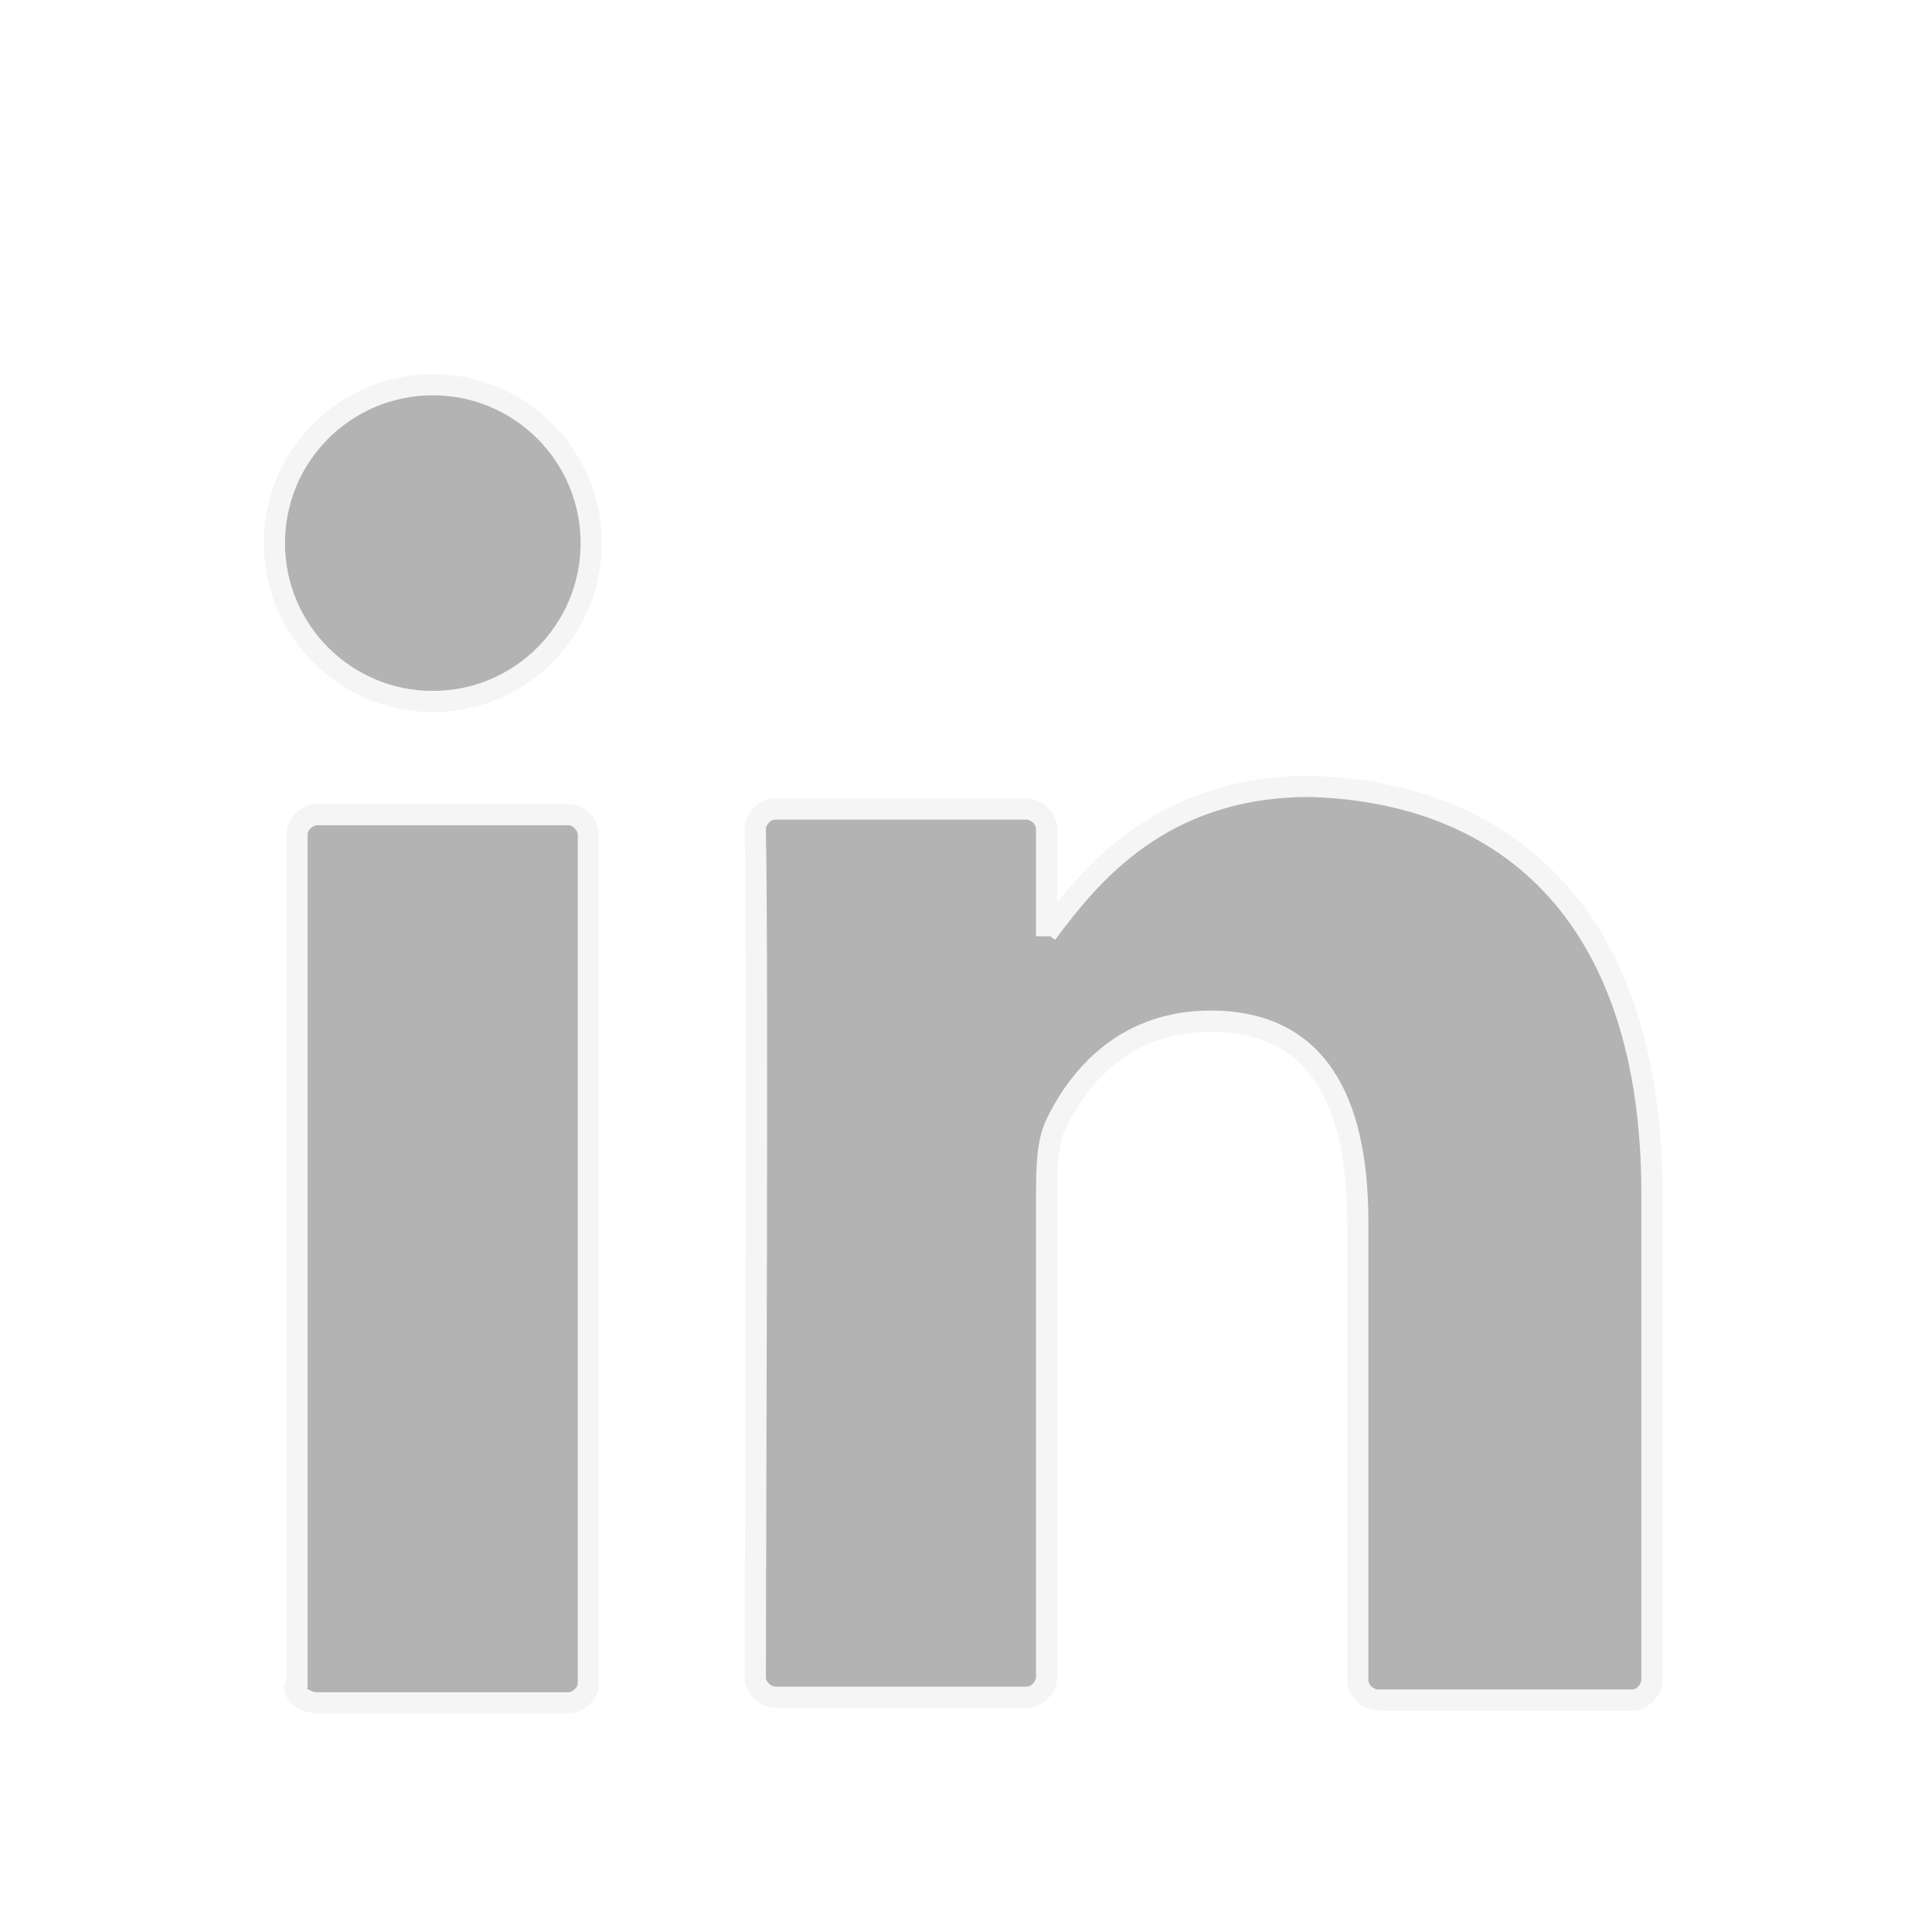
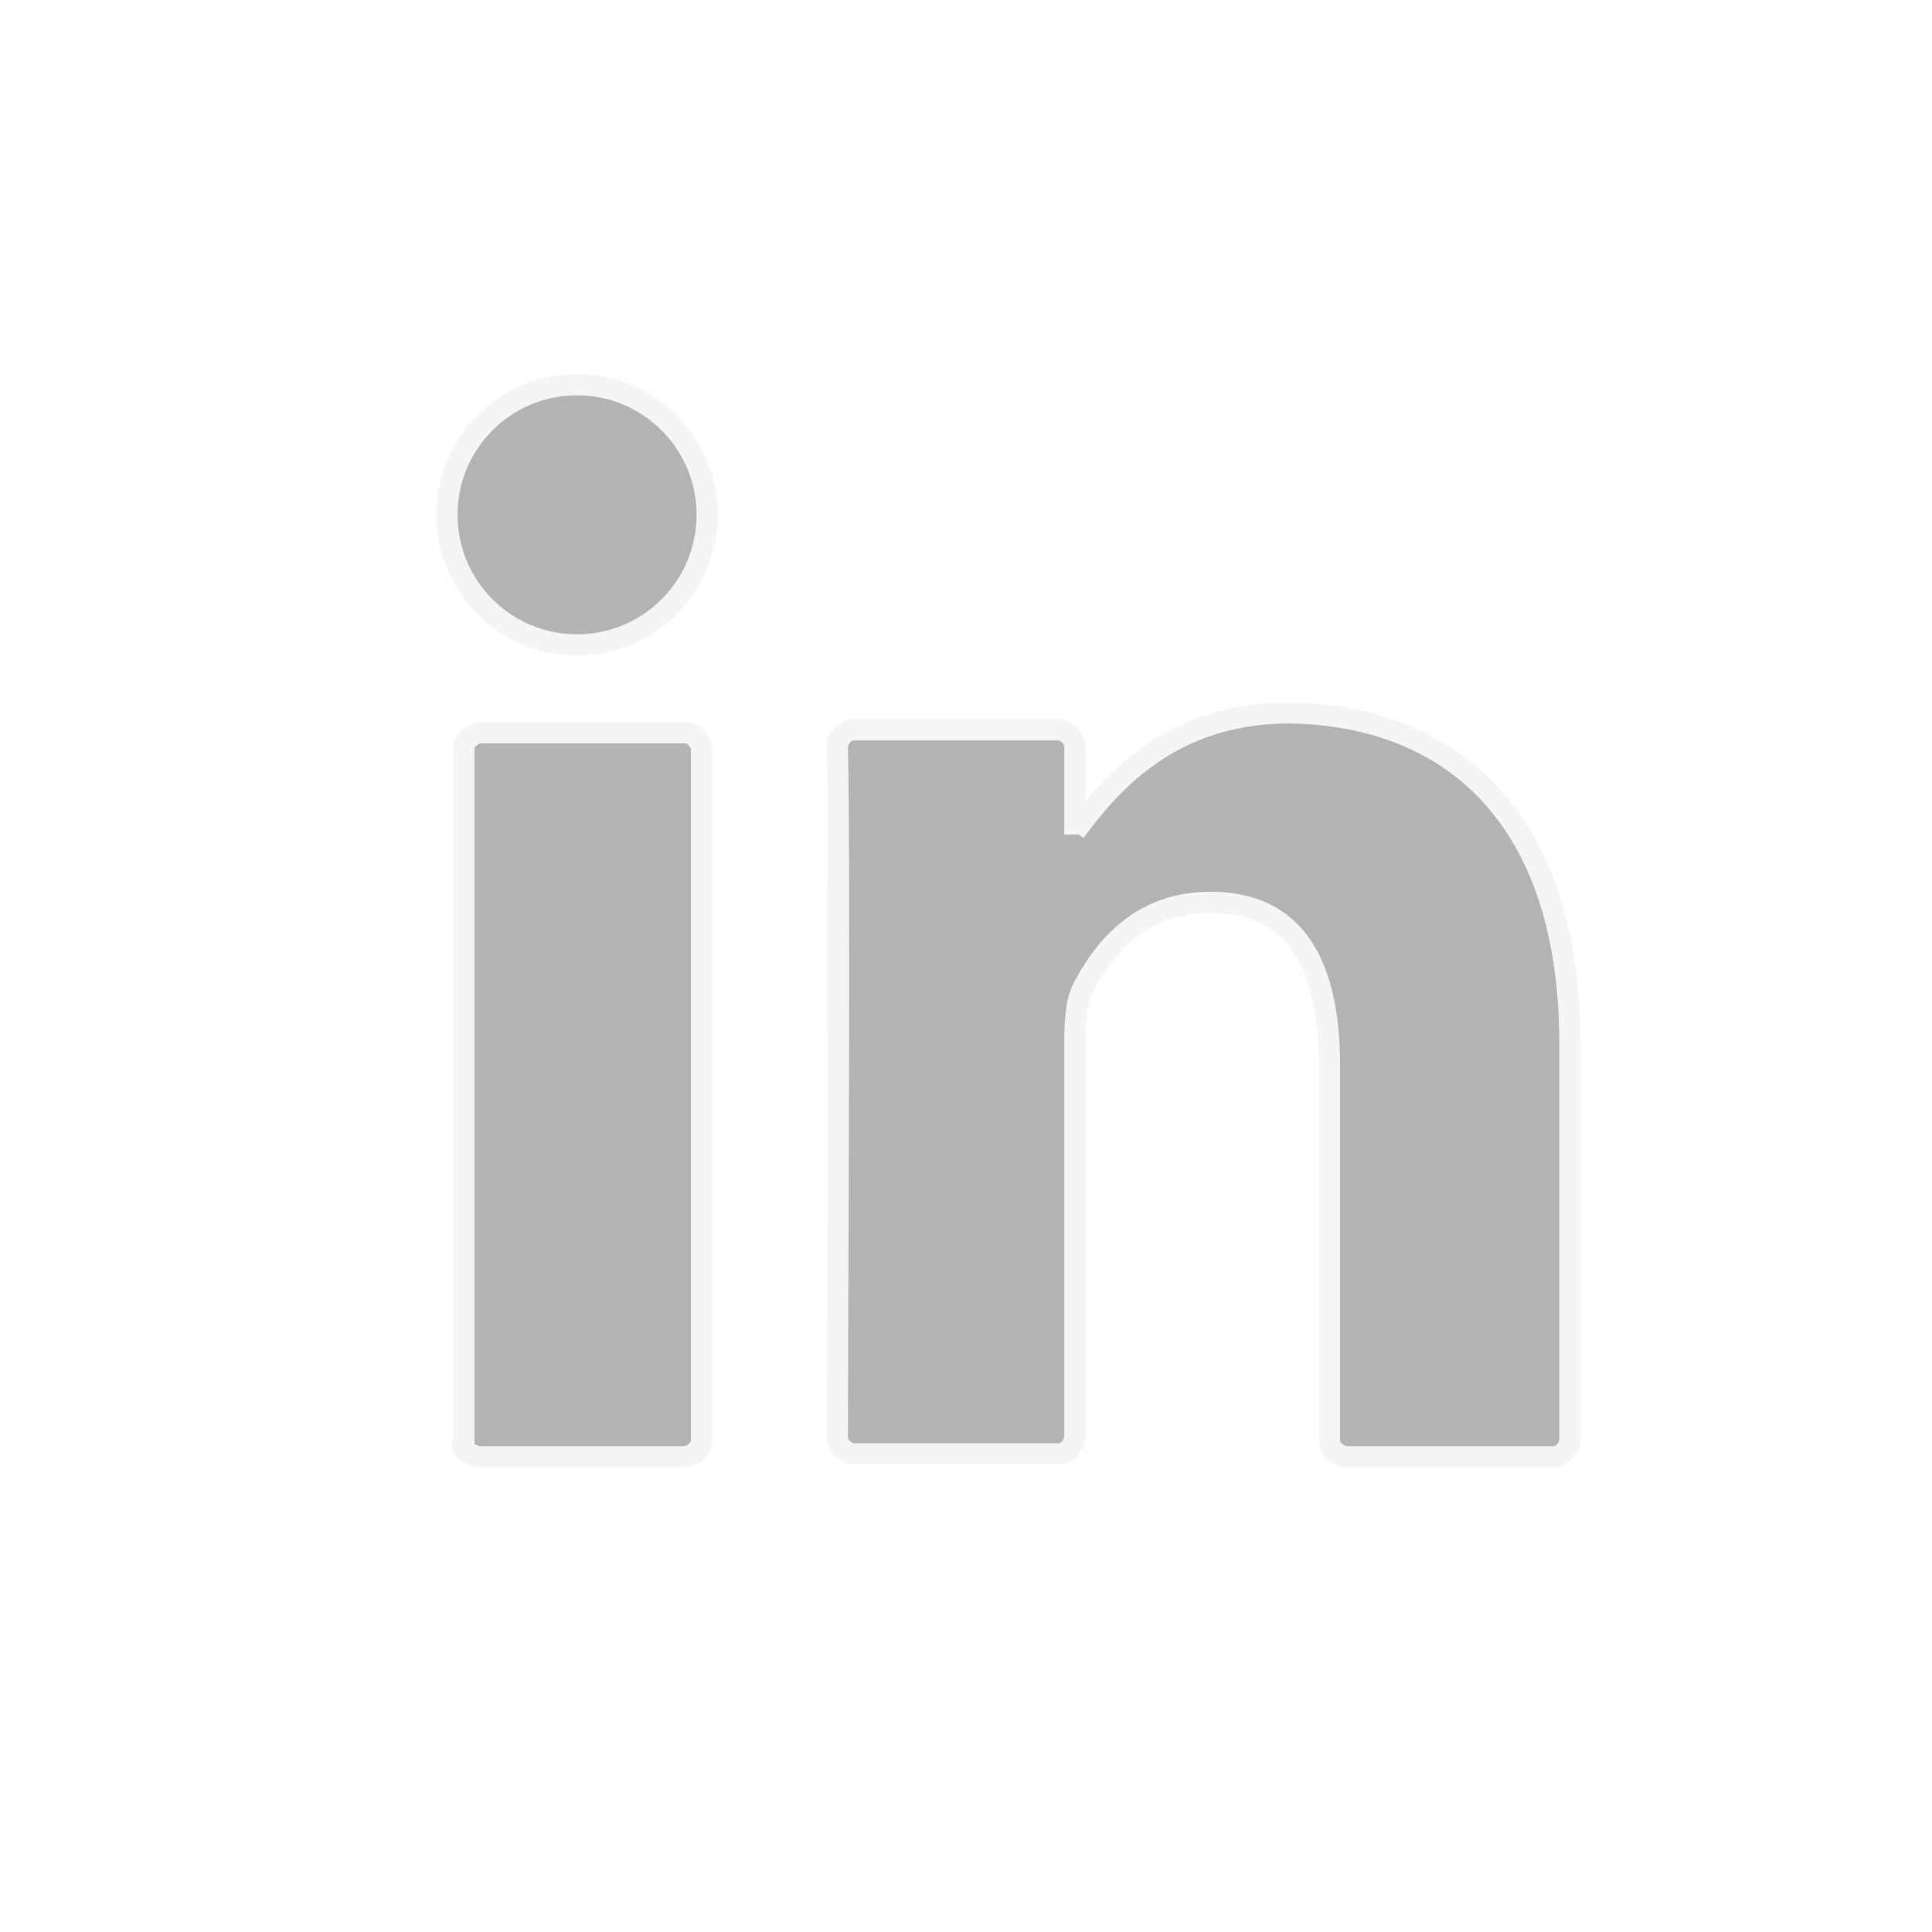
<svg xmlns="http://www.w3.org/2000/svg" version="1.1" id="Design" x="0px" y="0px" viewBox="0 0 68.3 68.3" style="enable-background:new 0 0 68.3 68.3;" xml:space="preserve">
  <style type="text/css">
	.st0{fill:#B3B3B3;stroke:#F5F5F5;stroke-width:0.75;stroke-miterlimit:10;}
</style>
  <g>
    <g>
      <g>
-         <path class="st0" d="M58.4,42.2v17.2c0,0.3-0.3,0.7-0.7,0.7h-9c-0.3,0-0.7-0.3-0.7-0.7V43.2c0-4.4-1.5-7.1-5.2-7.1     c-2.9,0-4.6,1.8-5.5,3.7c-0.3,0.7-0.3,1.6-0.3,2.7v16.8c0,0.3-0.3,0.7-0.7,0.7h-8.9c-0.3,0-0.7-0.3-0.7-0.7c0-4.4,0.1-25,0-30     c0-0.3,0.3-0.7,0.7-0.7h8.9c0.3,0,0.7,0.3,0.7,0.7v3.7c0,0,0,0,0,0.1l0,0v-0.1c1.5-2,4-5.2,9.3-5.2C53.4,28,58.4,32.5,58.4,42.2     L58.4,42.2z M11.2,60.2h8.9c0.3,0,0.7-0.3,0.7-0.7v-30c0-0.3-0.3-0.7-0.7-0.7h-8.9c-0.3,0-0.7,0.3-0.7,0.7v30     C10.2,59.8,10.8,60.2,11.2,60.2z" />
+         <path class="st0" d="M55.5,36.9v14c0,0.2-0.2,0.6-0.6,0.6h-7.3c-0.2,0-0.6-0.2-0.6-0.6V37.7c0-3.6-1.2-5.8-4.2-5.8     c-2.4,0-3.7,1.5-4.5,3C38,35.5,38,36.2,38,37.1v13.7c0,0.2-0.2,0.6-0.6,0.6h-7.2c-0.2,0-0.6-0.2-0.6-0.6c0-3.6,0.1-20.3,0-24.4     c0-0.2,0.2-0.6,0.6-0.6h7.2c0.2,0,0.6,0.2,0.6,0.6v3c0,0,0,0,0,0.1l0,0v-0.1c1.2-1.6,3.3-4.2,7.6-4.2     C51.4,25.3,55.5,29,55.5,36.9L55.5,36.9z M17,51.5h7.2c0.2,0,0.6-0.2,0.6-0.6V26.5c0-0.2-0.2-0.6-0.6-0.6H17     c-0.2,0-0.6,0.2-0.6,0.6V51C16.2,51.2,16.7,51.5,17,51.5z" />
      </g>
    </g>
    <g>
-       <ellipse class="st0" cx="15.3" cy="19.2" rx="5.6" ry="5.6" />
+       <ellipse class="st0" cx="20.4" cy="18.2" rx="4.6" ry="4.6" />
    </g>
  </g>
</svg>
